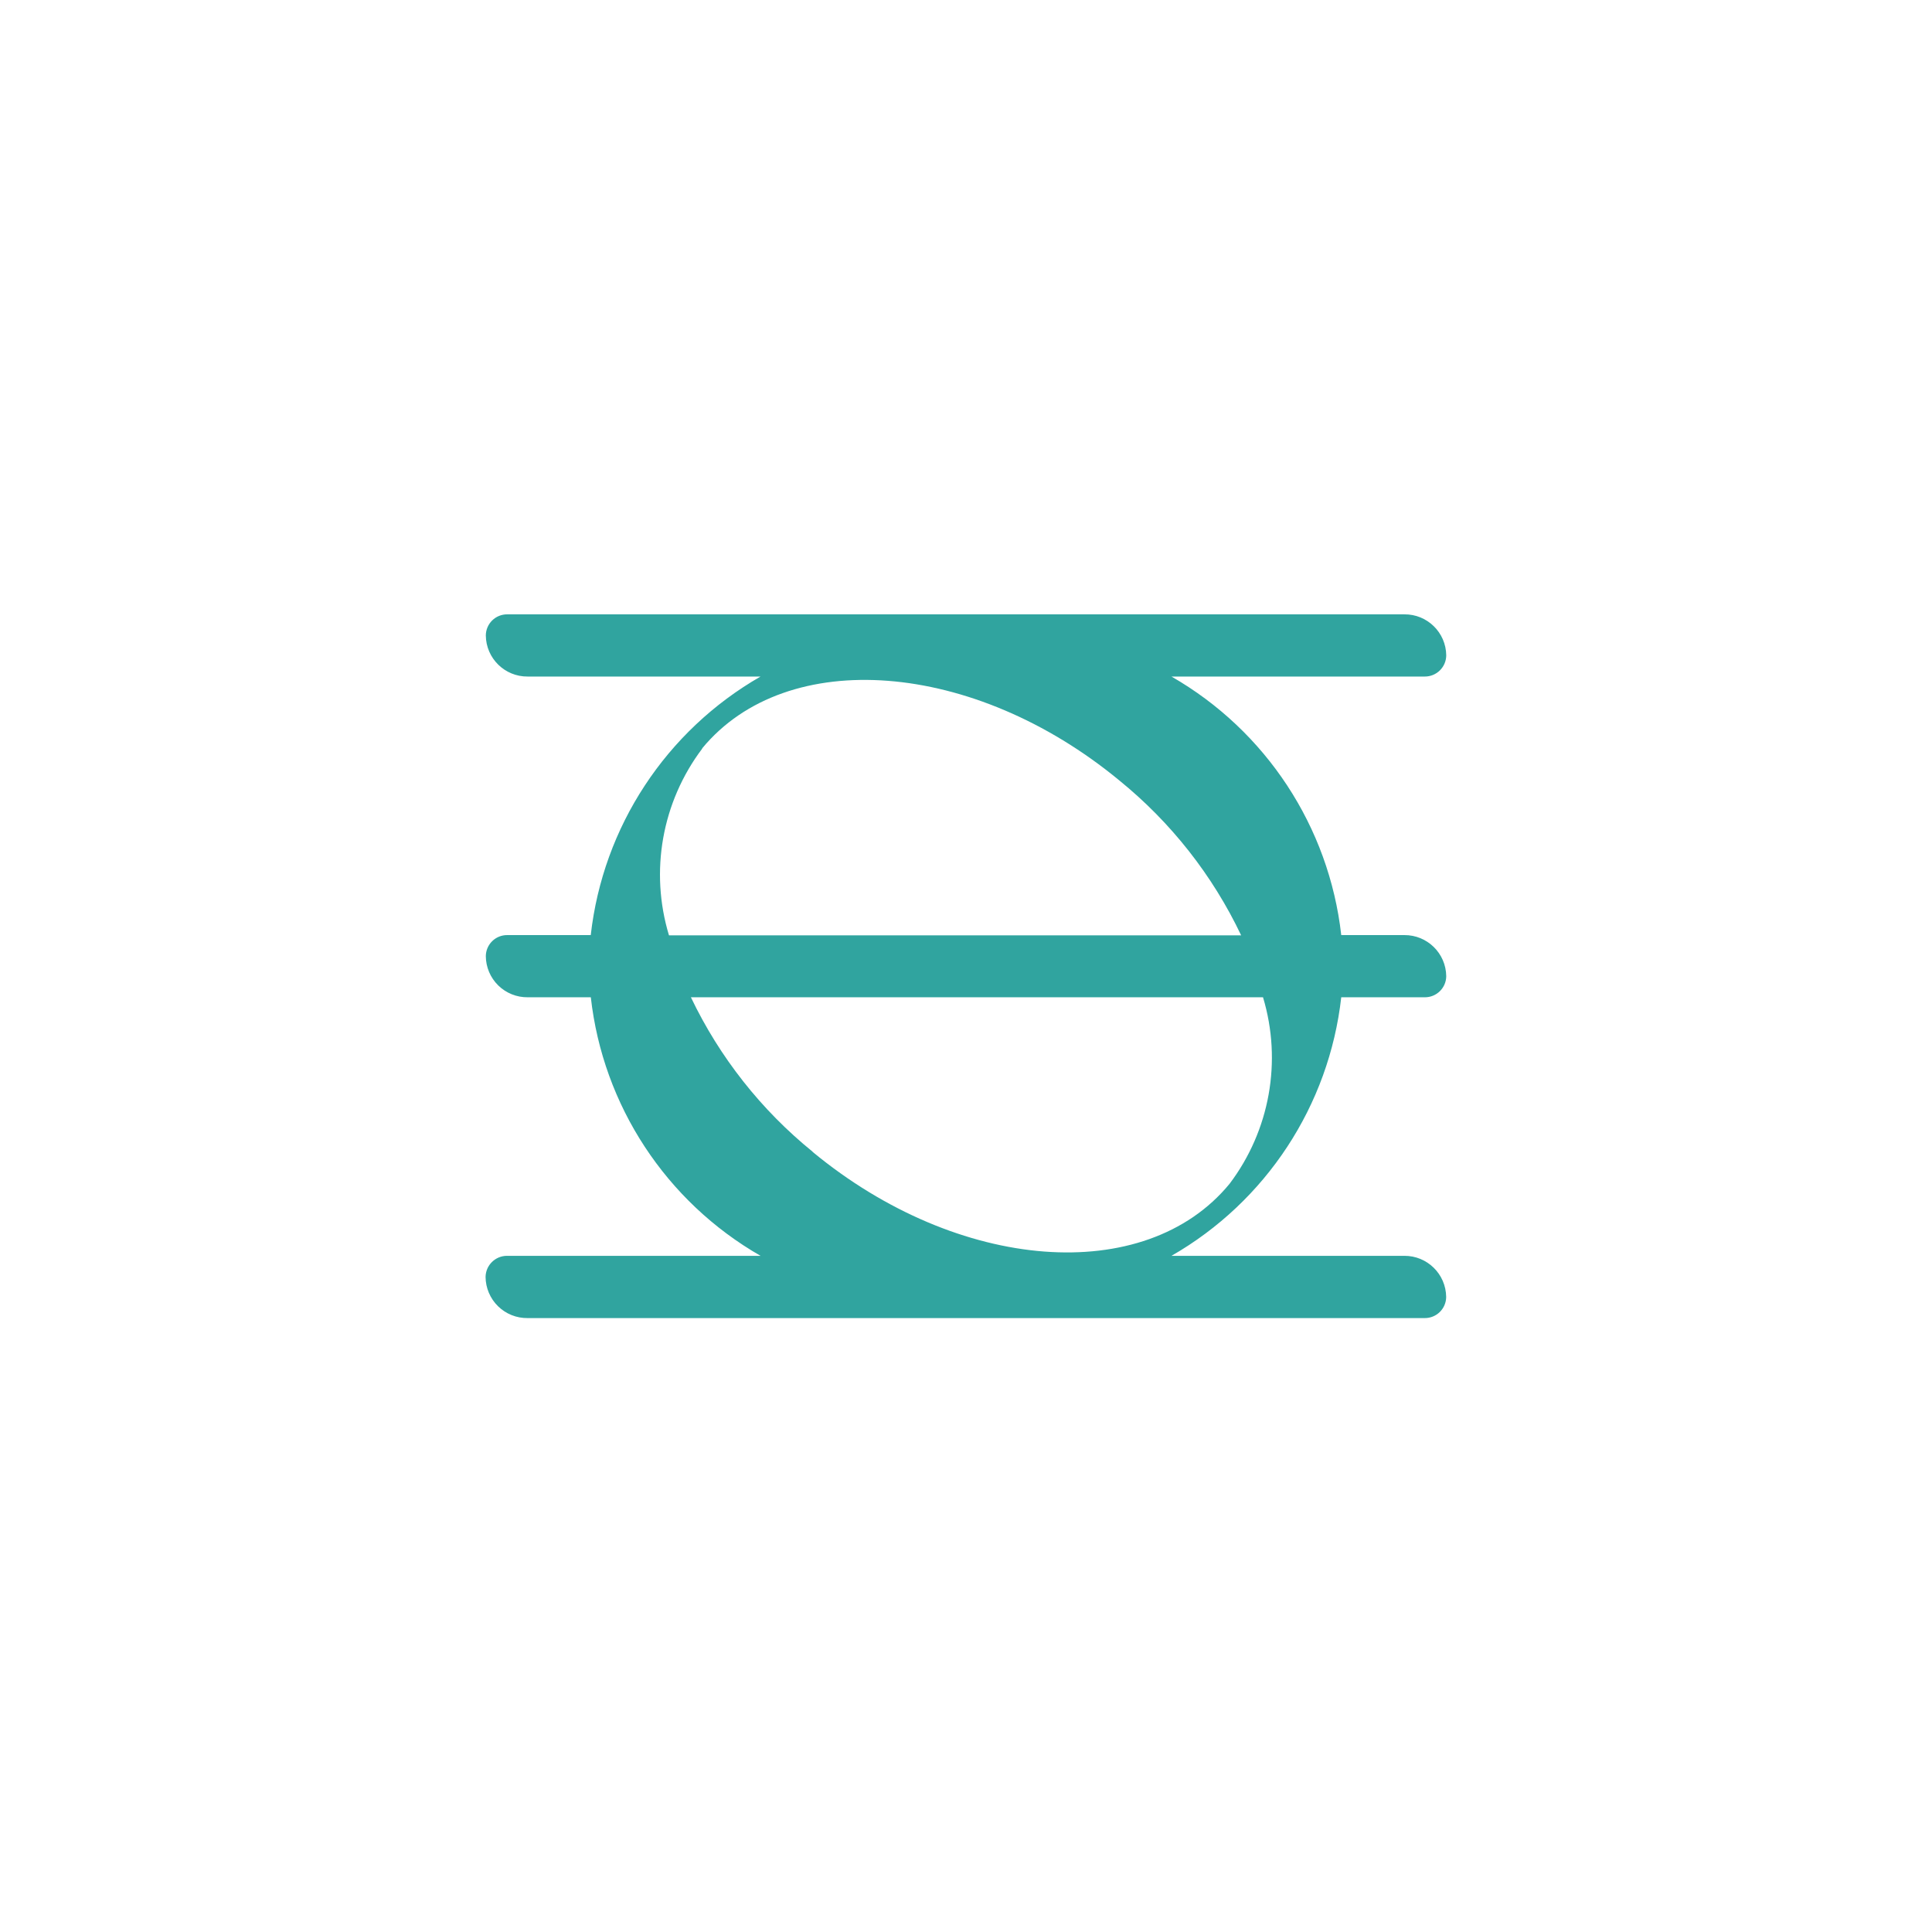
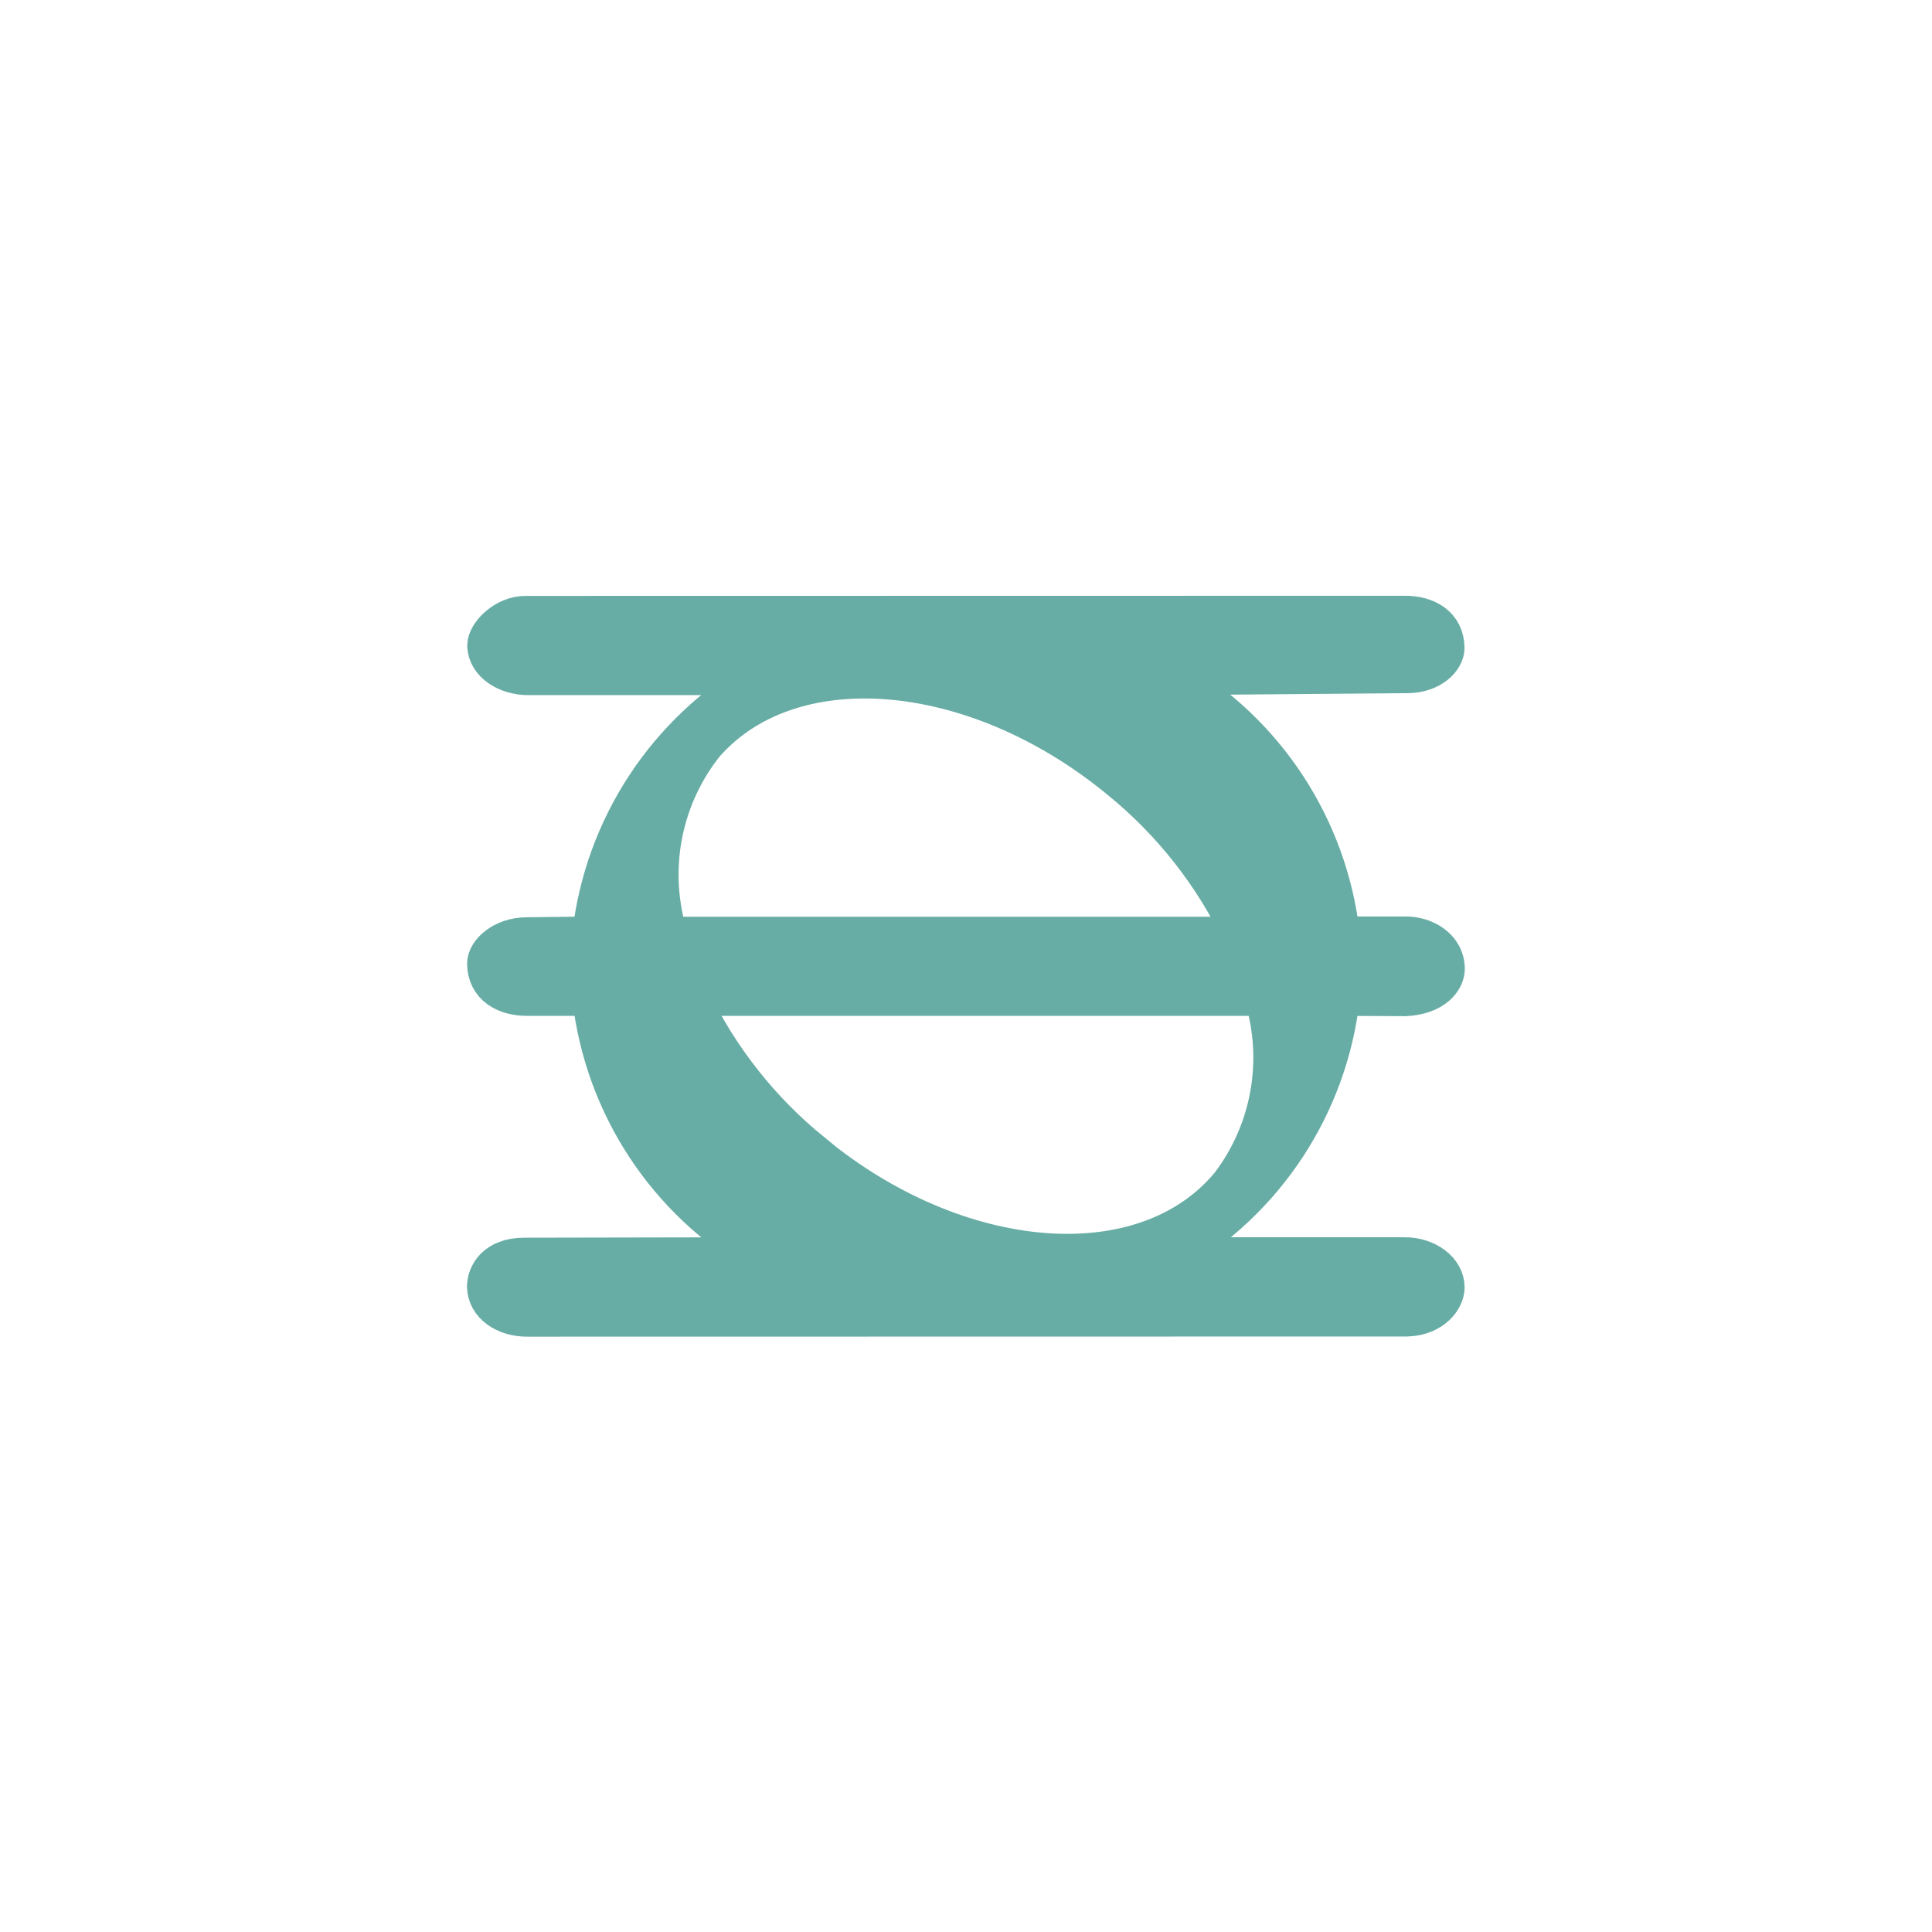
- <svg xmlns="http://www.w3.org/2000/svg" id="Layer_1" data-name="Layer 1" viewBox="0 0 311.9 311.9">
-   <defs>
-     <style>
+ <svg xmlns="http://www.w3.org/2000/svg" id="Layer_1" data-name="Layer 1" viewBox="0 0 311.9 311.9" version="1.1">
+   <defs id="defs5211">
+     <style id="style5209">
            .cls-3 {
                fill: #30a49f;
            }
        </style>
  </defs>
-   <path id="Path_5" data-name="Path 5" class="cls-3" d="M216.53,161H230a3.44,3.44,0,0,0,3.48-3.4,6.72,6.72,0,0,0-6.77-6.64H216.53a55.27,55.27,0,0,0-27.41-41.74H230a3.45,3.45,0,0,0,3.48-3.41,6.7,6.7,0,0,0-6.77-6.63H81.9a3.43,3.43,0,0,0-3.47,3.4,6.7,6.7,0,0,0,6.76,6.64h37.59a55.27,55.27,0,0,0-27.41,41.74H81.9a3.43,3.43,0,0,0-3.47,3.4A6.69,6.69,0,0,0,85.2,161H95.38a55.24,55.24,0,0,0,27.4,41.74H81.87a3.46,3.46,0,0,0-3.48,3.42,6.7,6.7,0,0,0,6.78,6.63H230a3.44,3.44,0,0,0,3.47-3.41,6.72,6.72,0,0,0-6.77-6.64H189.12A55.25,55.25,0,0,0,216.53,161Zm-103.16-40.2c13.68-16.55,43.82-14.22,67.34,5.2a72.12,72.12,0,0,1,19.66,25H108a33.77,33.77,0,0,1,5.37-30.15Zm17.83,65.14A72.15,72.15,0,0,1,111.54,161H203.9a33.78,33.78,0,0,1-5.4,30.11c-13.64,16.6-43.79,14.28-67.31-5.15Z" />
+   <path id="Path_5" data-name="Path 5" class="cls-3" d="m 216.53,161 10.359,0.049 c 4.671,-0.245 6.569,-2.74 6.591,-4.64 -0.044,-3.7 -3.678,-5.55 -6.77,-5.449 h -10.18 c -1.972,-17.483 -12.151,-32.982 -27.41,-41.74 l 38.158,-0.316 c 3.797,-0.032 6.132,-2.384 6.154,-4.285 -0.038,-3.7 -3.021,-5.478 -6.721,-5.439 L 84.89,99.204 c -3.478,-0.047 -6.443,3.082 -6.46,4.98 0.057,3.044 3.4,5.02 6.76,5.036 h 37.59 c -15.259,8.758 -25.438,24.257 -27.41,41.74 l -10.334,0.122 c -3.989,0.026 -6.613,2.571 -6.63,4.469 0.027,3.707 3.088,5.493 6.794,5.449 h 10.18 c 1.966,17.483 12.141,32.984 27.4,41.74 l -38.212,0.073 c -4.747,0.037 -6.156,2.975 -6.178,4.878 0.038,3.024 3.076,5.143 6.78,5.099 l 141.962,-0.024 c 4.258,-0.129 6.297,-2.993 6.314,-4.893 0.029,-2.849 -3.046,-5.161 -6.746,-5.133 h -37.58 c 15.262,-8.755 25.441,-24.256 27.41,-41.74 z M 113.37,120.8 c 13.68,-16.55 43.82,-14.22 67.34,5.2 8.332,6.767 15.049,15.308 19.66,25 H 108 c -3.132,-10.331 -1.136,-21.536 5.37,-30.15 z m 17.83,65.14 C 122.876,179.19 116.16,170.67 111.54,161 h 92.36 c 3.108,10.323 1.102,21.51 -5.4,30.11 -13.64,16.6 -43.79,14.28 -67.31,-5.15 z" style="stroke:#67ada5;stroke-opacity:1;stroke-width:6;stroke-miterlimit:4;stroke-dasharray:none;fill:#67ada5;fill-opacity:1" />
</svg>
